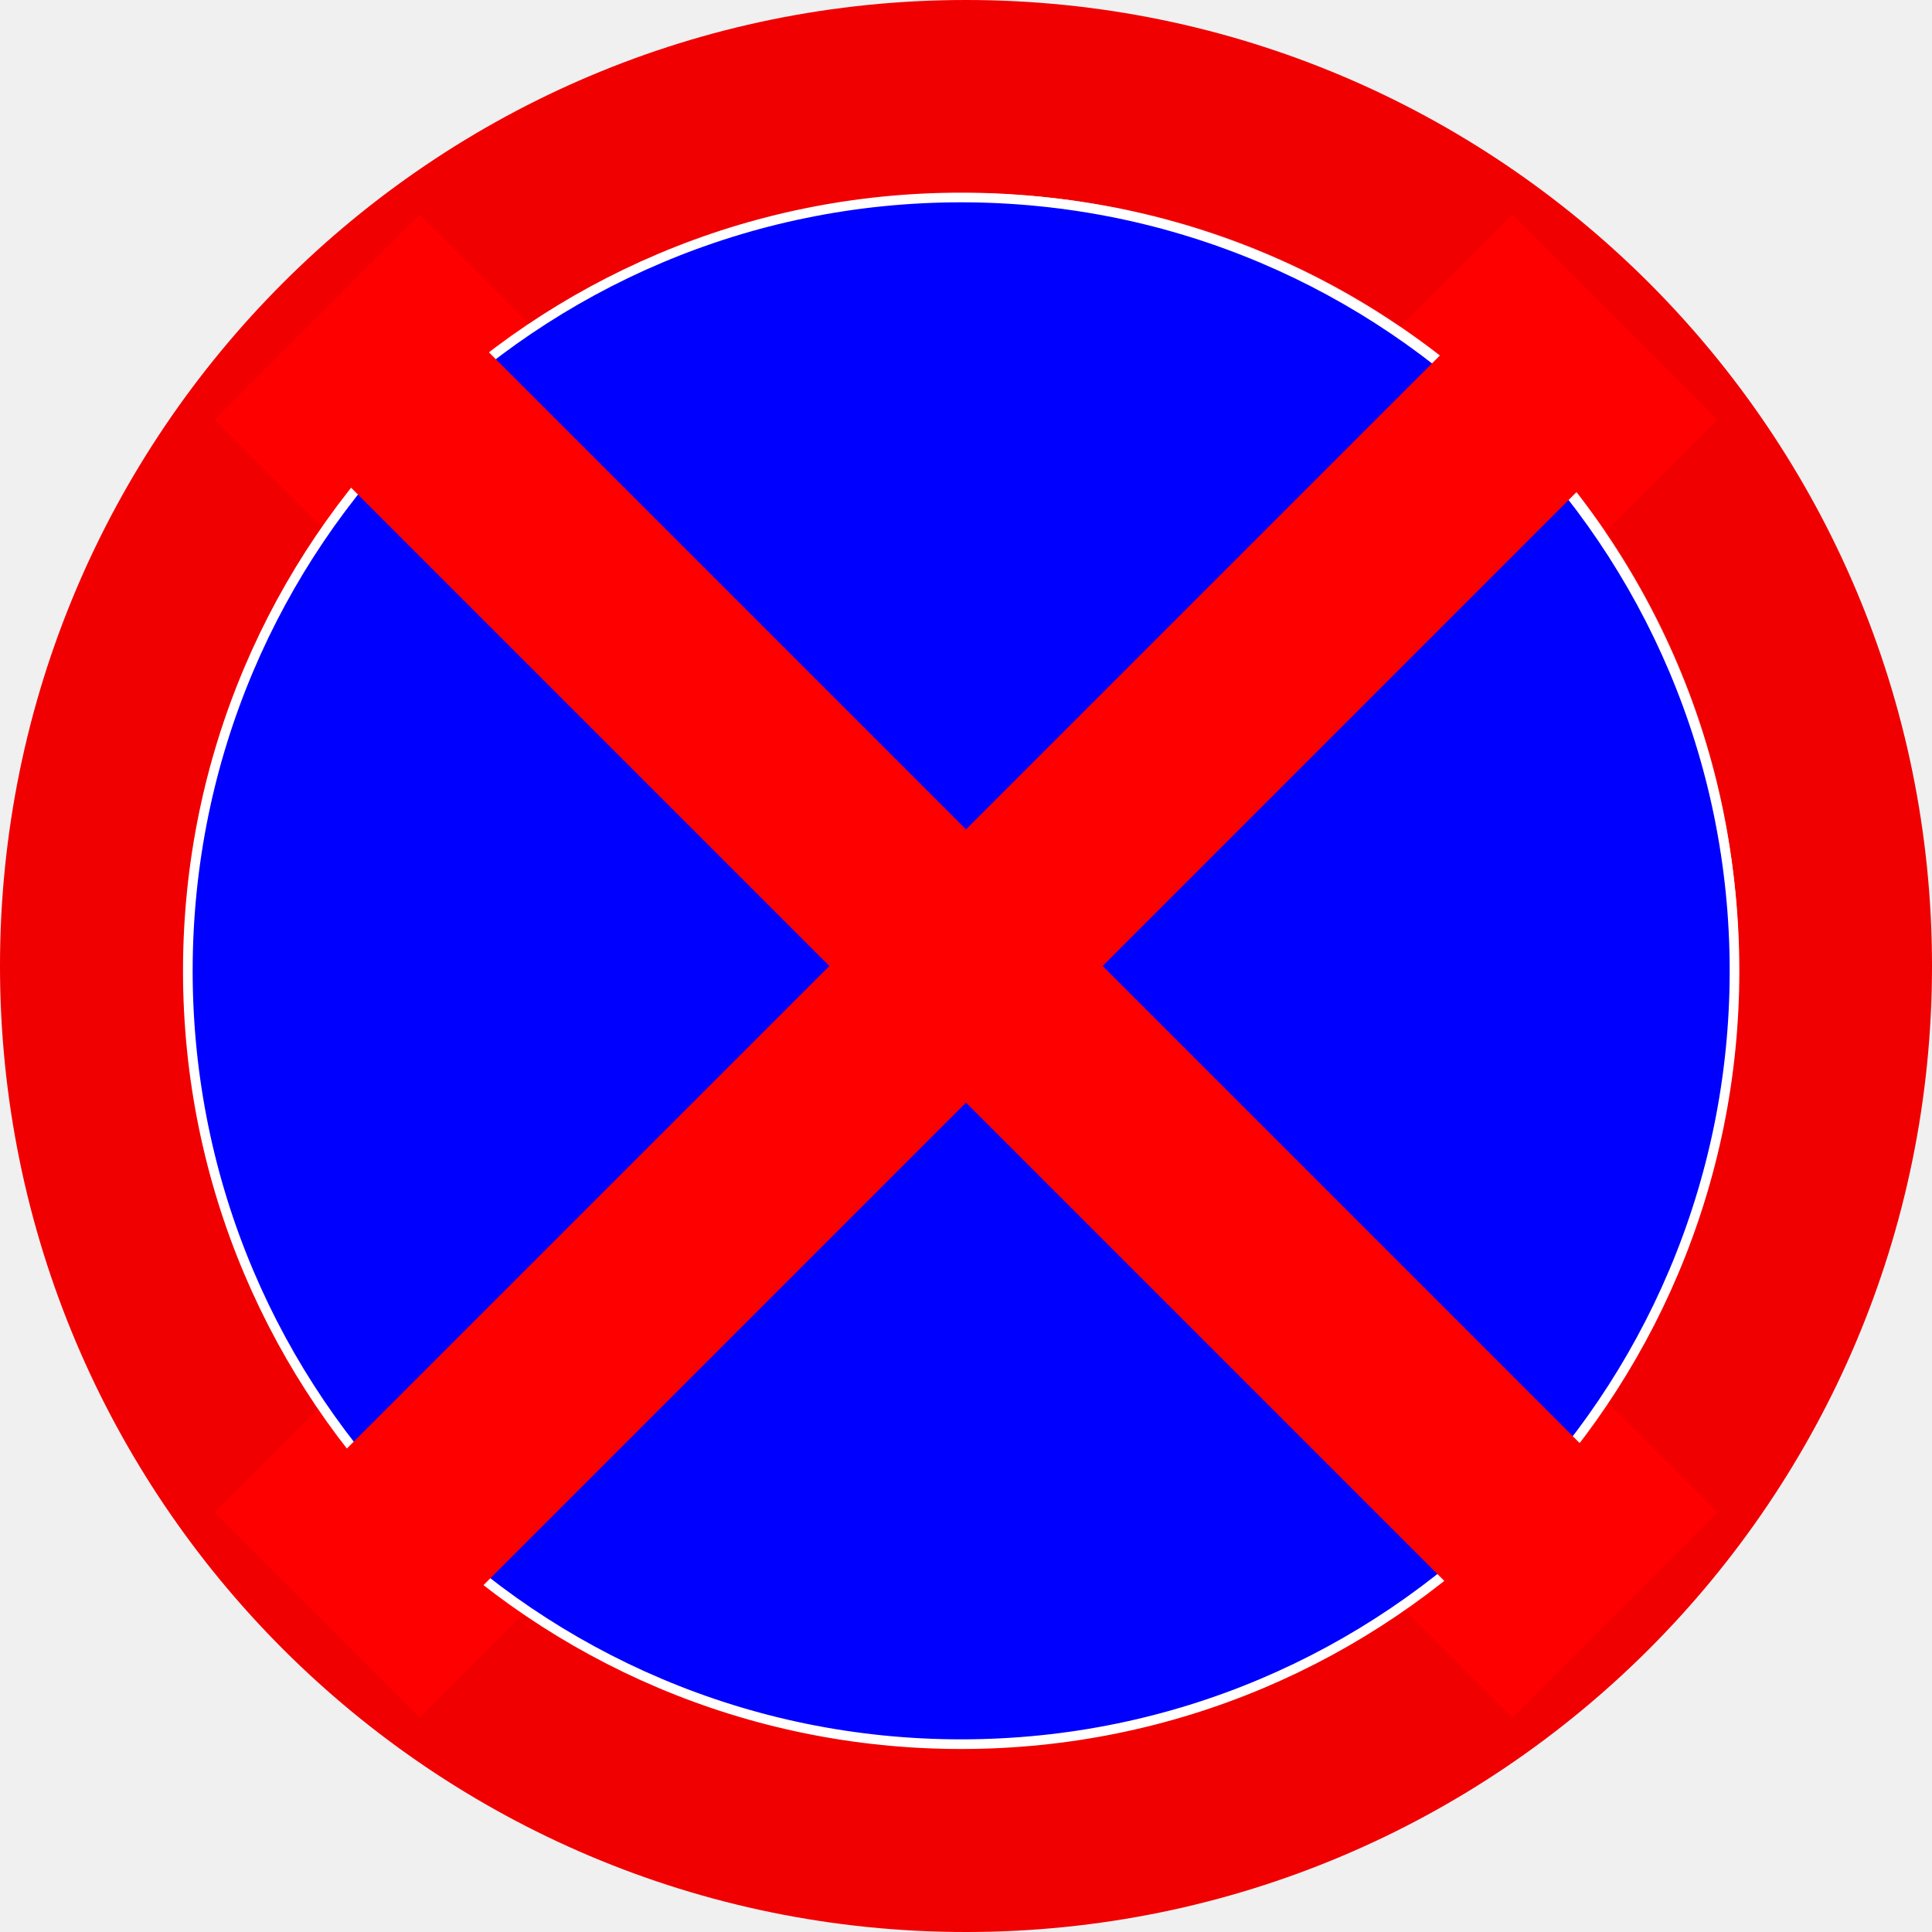
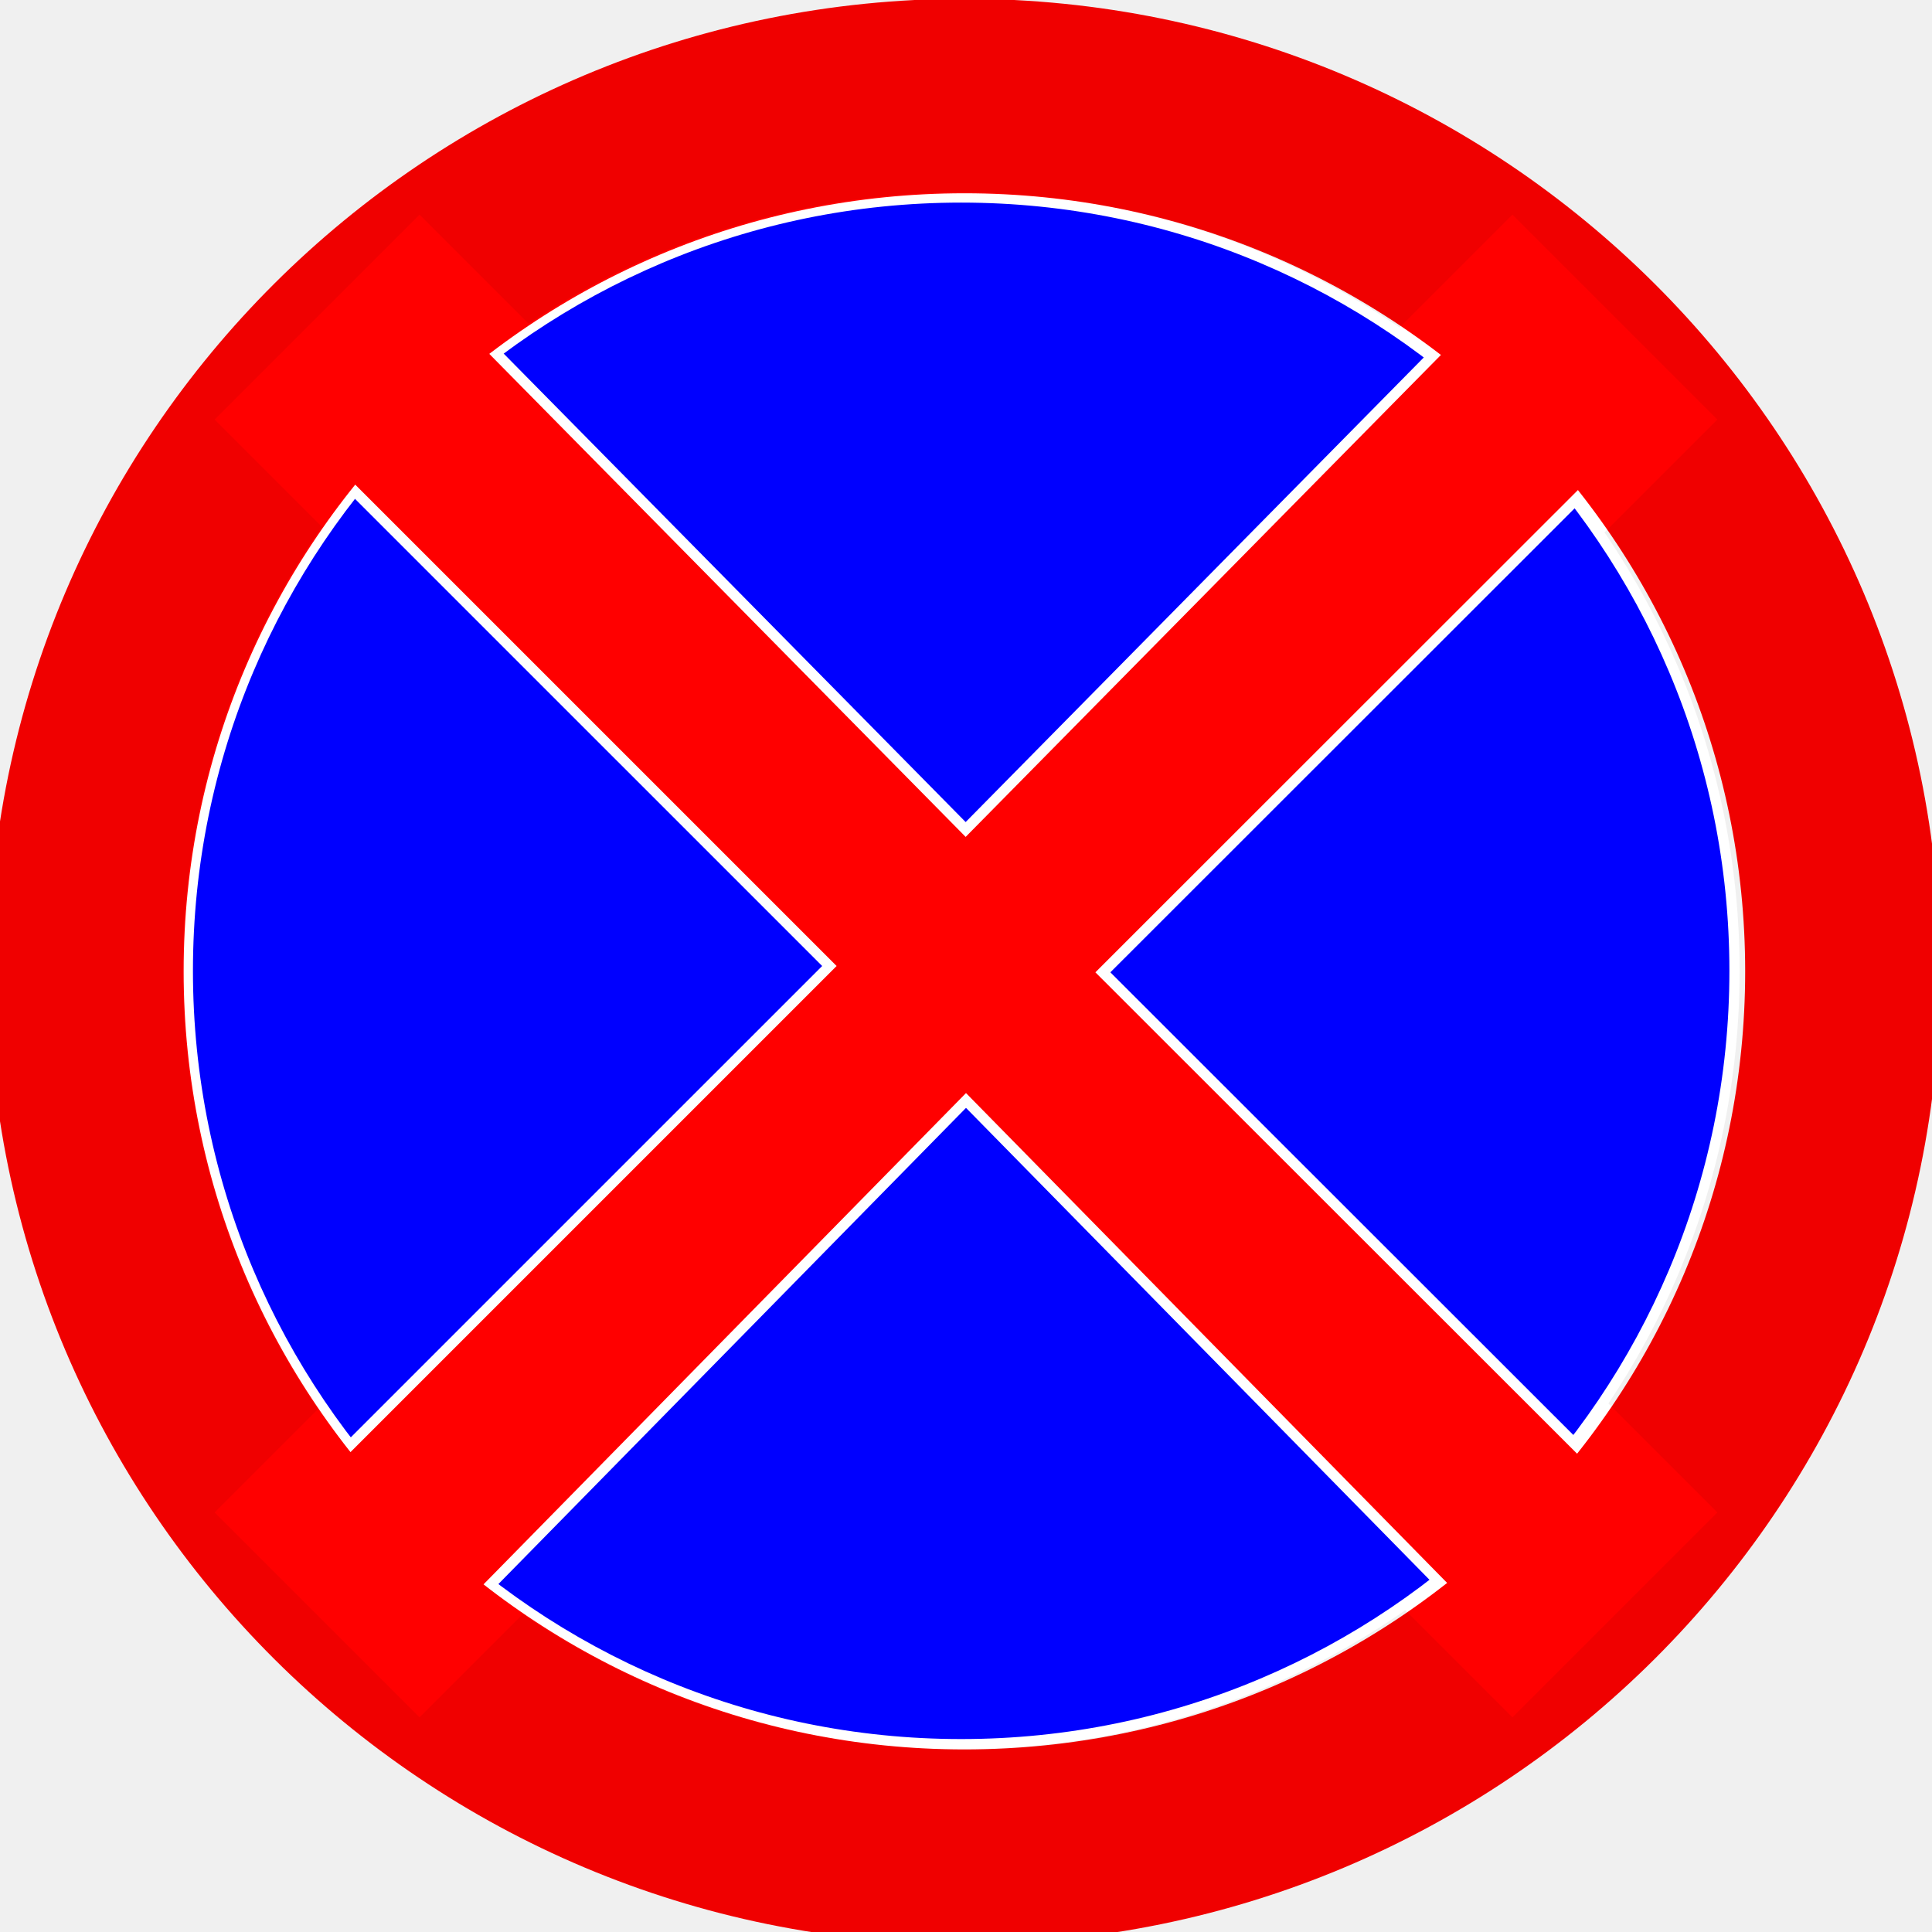
<svg xmlns="http://www.w3.org/2000/svg" width="10cm" height="10cm" viewBox="0 0 100 100" version="1.1" id="svg8" enable-background="new">
  <defs id="defs2">
    <filter style="color-interpolation-filters:sRGB" id="filter4615">
      <feBlend mode="multiply" in2="BackgroundImage" id="feBlend4617" />
    </filter>
  </defs>
-   <g id="layer1" transform="translate(0,-197)">
+   <g id="layer1" transform="translate(0,-197)" style="display:inline">
    <g transform="rotate(45,50,247)" id="g4613" style="fill:#ececec;stroke:#ffffff;stroke-width:5;stroke-miterlimit:4;stroke-dasharray:none;stroke-opacity:1">
      <rect style="fill:#ececec;fill-opacity:1;stroke:#ffffff;stroke-width:5;stroke-miterlimit:4;stroke-dasharray:none;stroke-opacity:1" id="rect4609" width="90" height="10" x="5" y="242" />
      <rect y="-55" x="202" height="10" width="90" id="rect4611" style="fill:#ececec;fill-opacity:1;stroke:#ffffff;stroke-width:5;stroke-miterlimit:4;stroke-dasharray:none;stroke-opacity:1" transform="rotate(90)" />
    </g>
    <path style="fill:none;fill-opacity:1;stroke:#ffffff;stroke-width:0.5;stroke-linecap:butt;stroke-linejoin:miter;stroke-miterlimit:4;stroke-dasharray:none;stroke-opacity:1" d="M 17.974,271.953 42.929,247 18.197,222.269" id="path4605" />
-     <circle style="fill:none;fill-opacity:1;stroke:#ff0000;stroke-width:10;stroke-miterlimit:4;stroke-dasharray:none;stroke-opacity:1;filter:url(#filter4615)" id="path3763" cx="50" cy="247" r="45" />
-     <circle cy="247.25" cx="49.75" id="circle4582" style="fill:#0000ff;fill-opacity:1;stroke:#ffffff;stroke-width:0.5;stroke-miterlimit:4;stroke-dasharray:none;stroke-opacity:1" r="40.028" />
-     <g id="g4580" transform="rotate(45,50,247)">
-       <rect y="242" x="5" height="10" width="90" id="rect4570" style="fill:#ff0000;fill-opacity:1;stroke:none;stroke-width:18.859;stroke-miterlimit:4;stroke-dasharray:none;stroke-opacity:1" />
-       <rect transform="rotate(90)" style="fill:#ff0000;fill-opacity:1;stroke:none;stroke-width:18.859;stroke-miterlimit:4;stroke-dasharray:none;stroke-opacity:1" id="rect4576" width="90" height="10" x="202" y="-55" />
+     <circle cy="247.25" cx="49.75" id="circle4582" style="fill:#0000ff;fill-opacity:1;stroke:#ffffff;stroke-width:0.529;stroke-miterlimit:4;stroke-dasharray:none;stroke-opacity:1" r="40.028" />
+     <g id="g4580" transform="rotate(45,50,247)" style="stroke:none;stroke-width:0.529;stroke-miterlimit:4;stroke-dasharray:none;stroke-opacity:1">
+       <rect y="242" x="5" height="10" width="90" id="rect4570" style="fill:#ff0000;fill-opacity:1;stroke:none;stroke-width:0.529;stroke-miterlimit:4;stroke-dasharray:none;stroke-opacity:1" />
+       <rect transform="rotate(90)" style="fill:#ff0000;fill-opacity:1;stroke:none;stroke-width:0.529;stroke-miterlimit:4;stroke-dasharray:none;stroke-opacity:1" id="rect4576" width="90" height="10" x="202" y="-55" />
    </g>
+     <path style="fill:none;stroke:#ffffff;stroke-width:0.548;stroke-linecap:butt;stroke-linejoin:miter;stroke-miterlimit:4;stroke-dasharray:none;stroke-opacity:1" d="m 82.693,272.919 -25.608,-25.592 25.426,-25.412 -0.003,0.003" id="path4557" />
+     <path style="fill:none;stroke:#ffffff;stroke-width:0.529;stroke-linecap:butt;stroke-linejoin:miter;stroke-miterlimit:4;stroke-dasharray:none;stroke-opacity:1" d="m 18.163,222.235 0.226,0.226 L 42.929,247 17.945,271.983" id="path4582" />
+     <path style="fill:none;stroke:#ffffff;stroke-width:0.54;stroke-linecap:butt;stroke-linejoin:miter;stroke-miterlimit:4;stroke-dasharray:none;stroke-opacity:1" d="m 75.029,214.533 -25.047,25.401 -24.871,-25.22 0.003,0.003" id="path4557-4" />
+     <path style="fill:none;stroke:#ffffff;stroke-width:0.538;stroke-linecap:butt;stroke-linejoin:miter;stroke-miterlimit:4;stroke-dasharray:none;stroke-opacity:1" d="M 25.094,279.322 50,253.96 l 24.731,25.181 -0.003,-0.003" id="path4557-4-3" />
+     <path style="display:inline;fill:none;fill-opacity:1;stroke:#ff0000;stroke-width:37.795;stroke-miterlimit:4;stroke-dasharray:none;stroke-opacity:1;filter:url(#filter4615)" d="M 188.375,20.125 A 170.079,170.079 0 0 0 18.297,190.203 170.079,170.079 0 0 0 188.375,360.281 170.079,170.079 0 0 0 358.453,190.203 170.079,170.079 0 0 0 188.375,20.125 Z" transform="matrix(0.2673109,0,0,0.2663908,-0.4368226,196.609)" id="path3763" />
  </g>
</svg>
